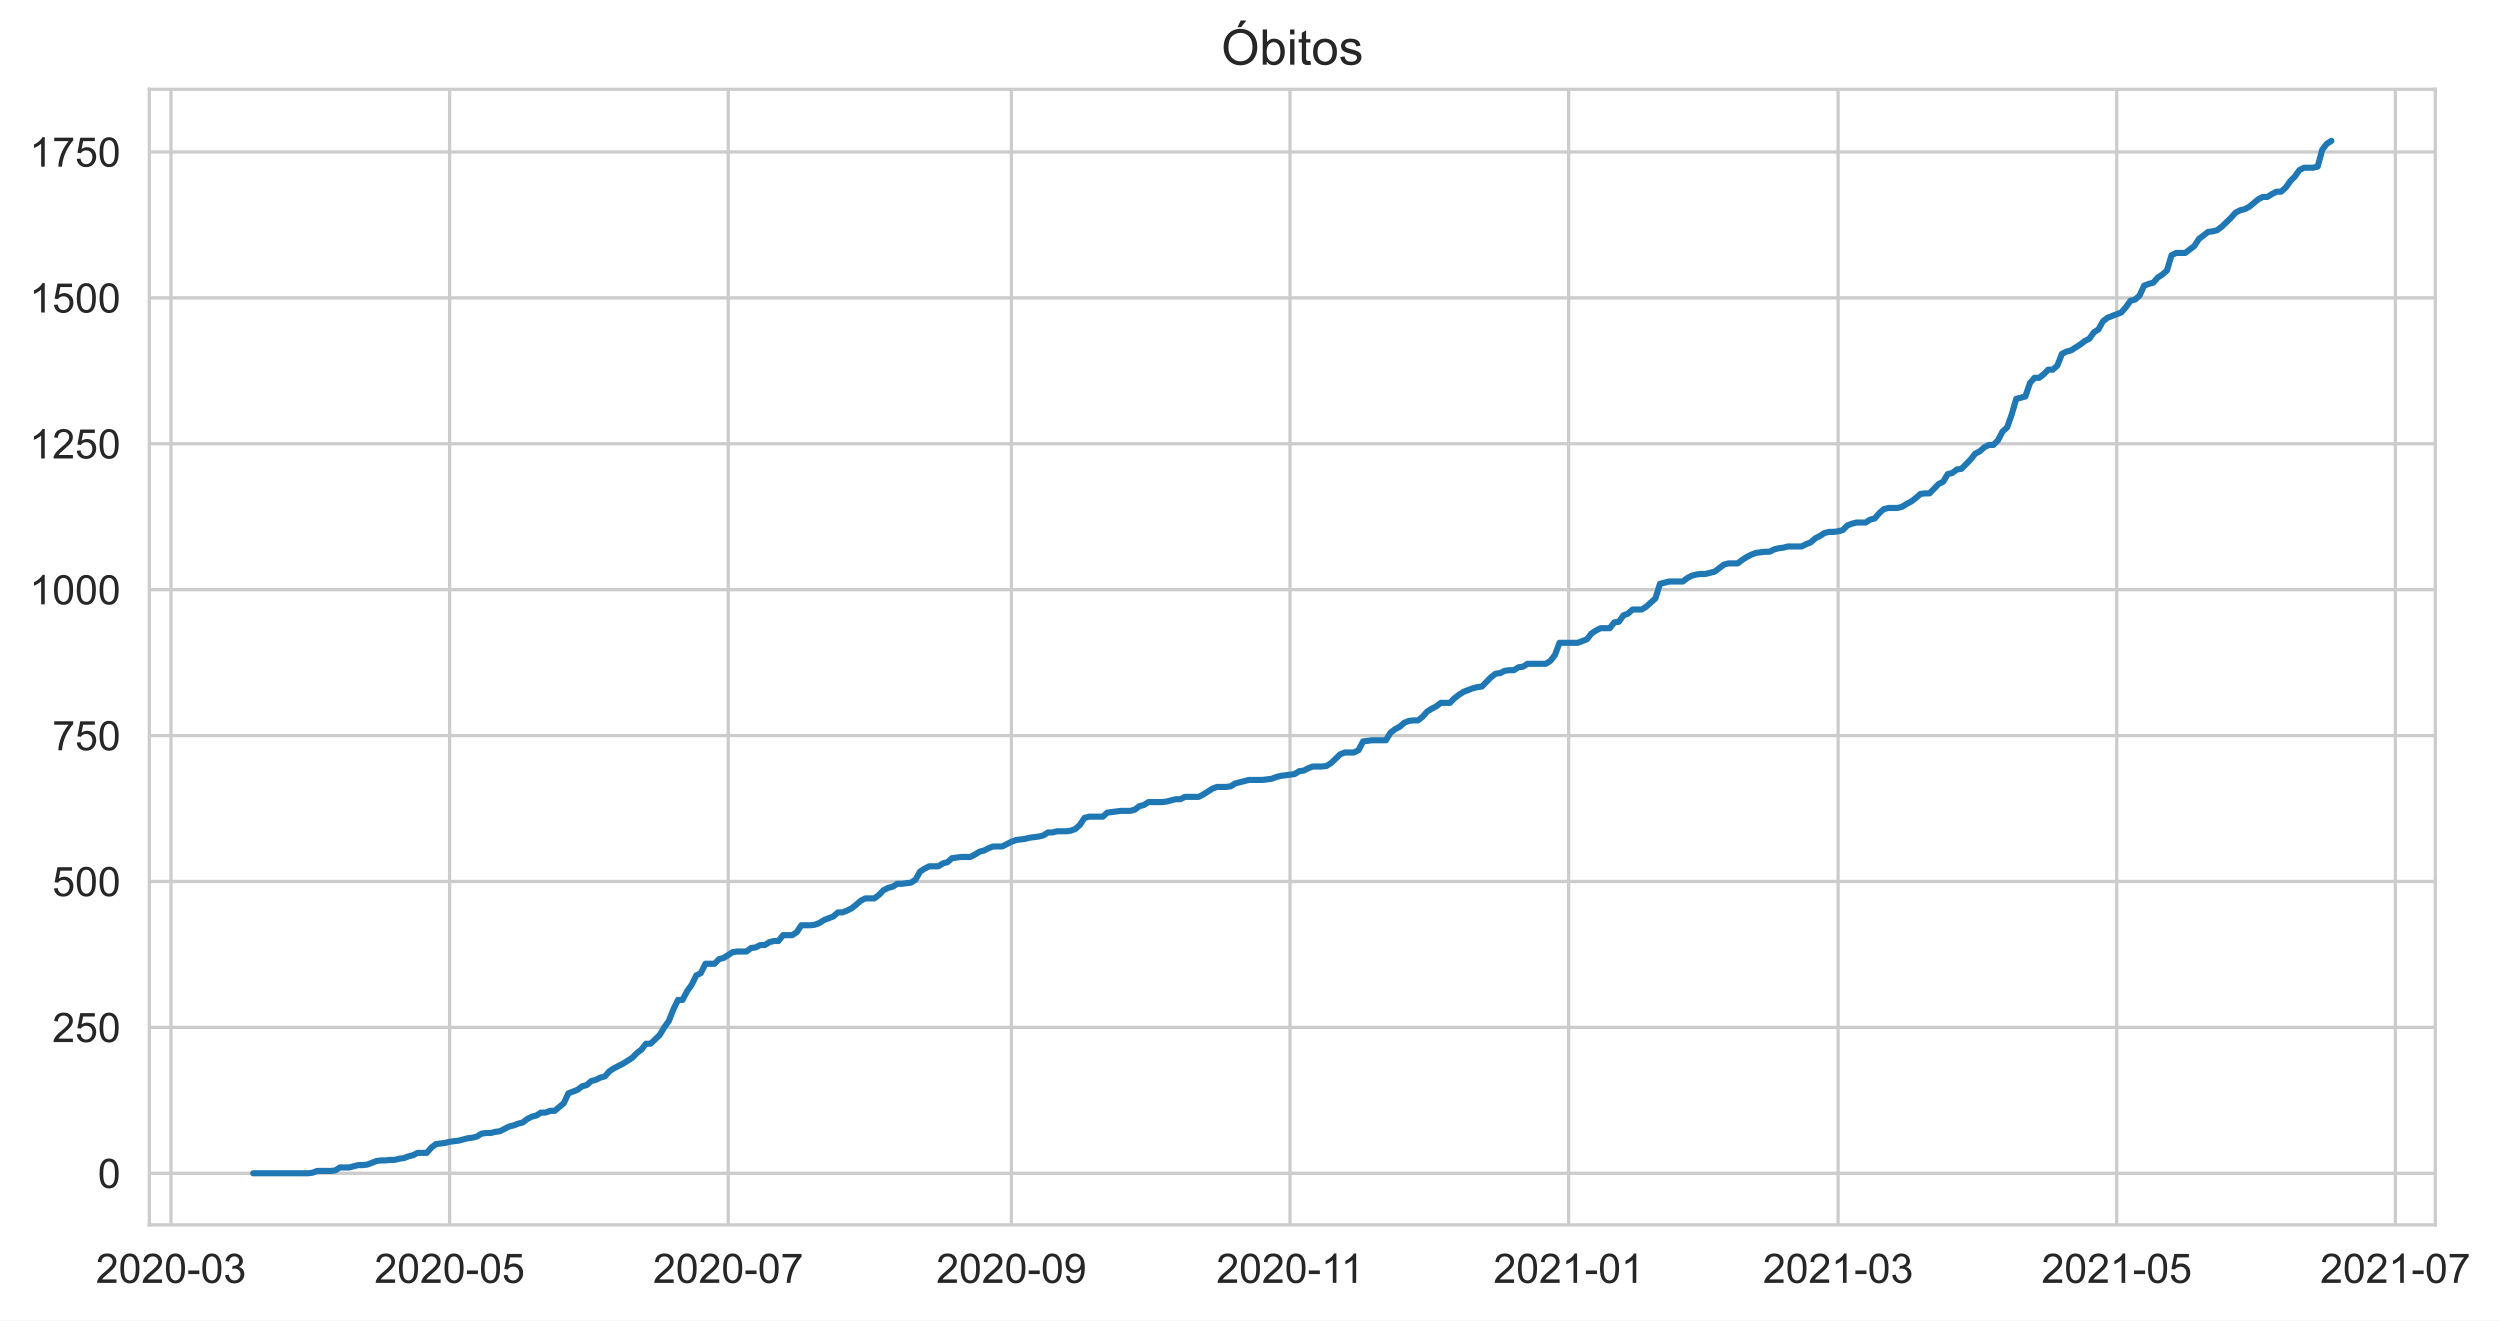
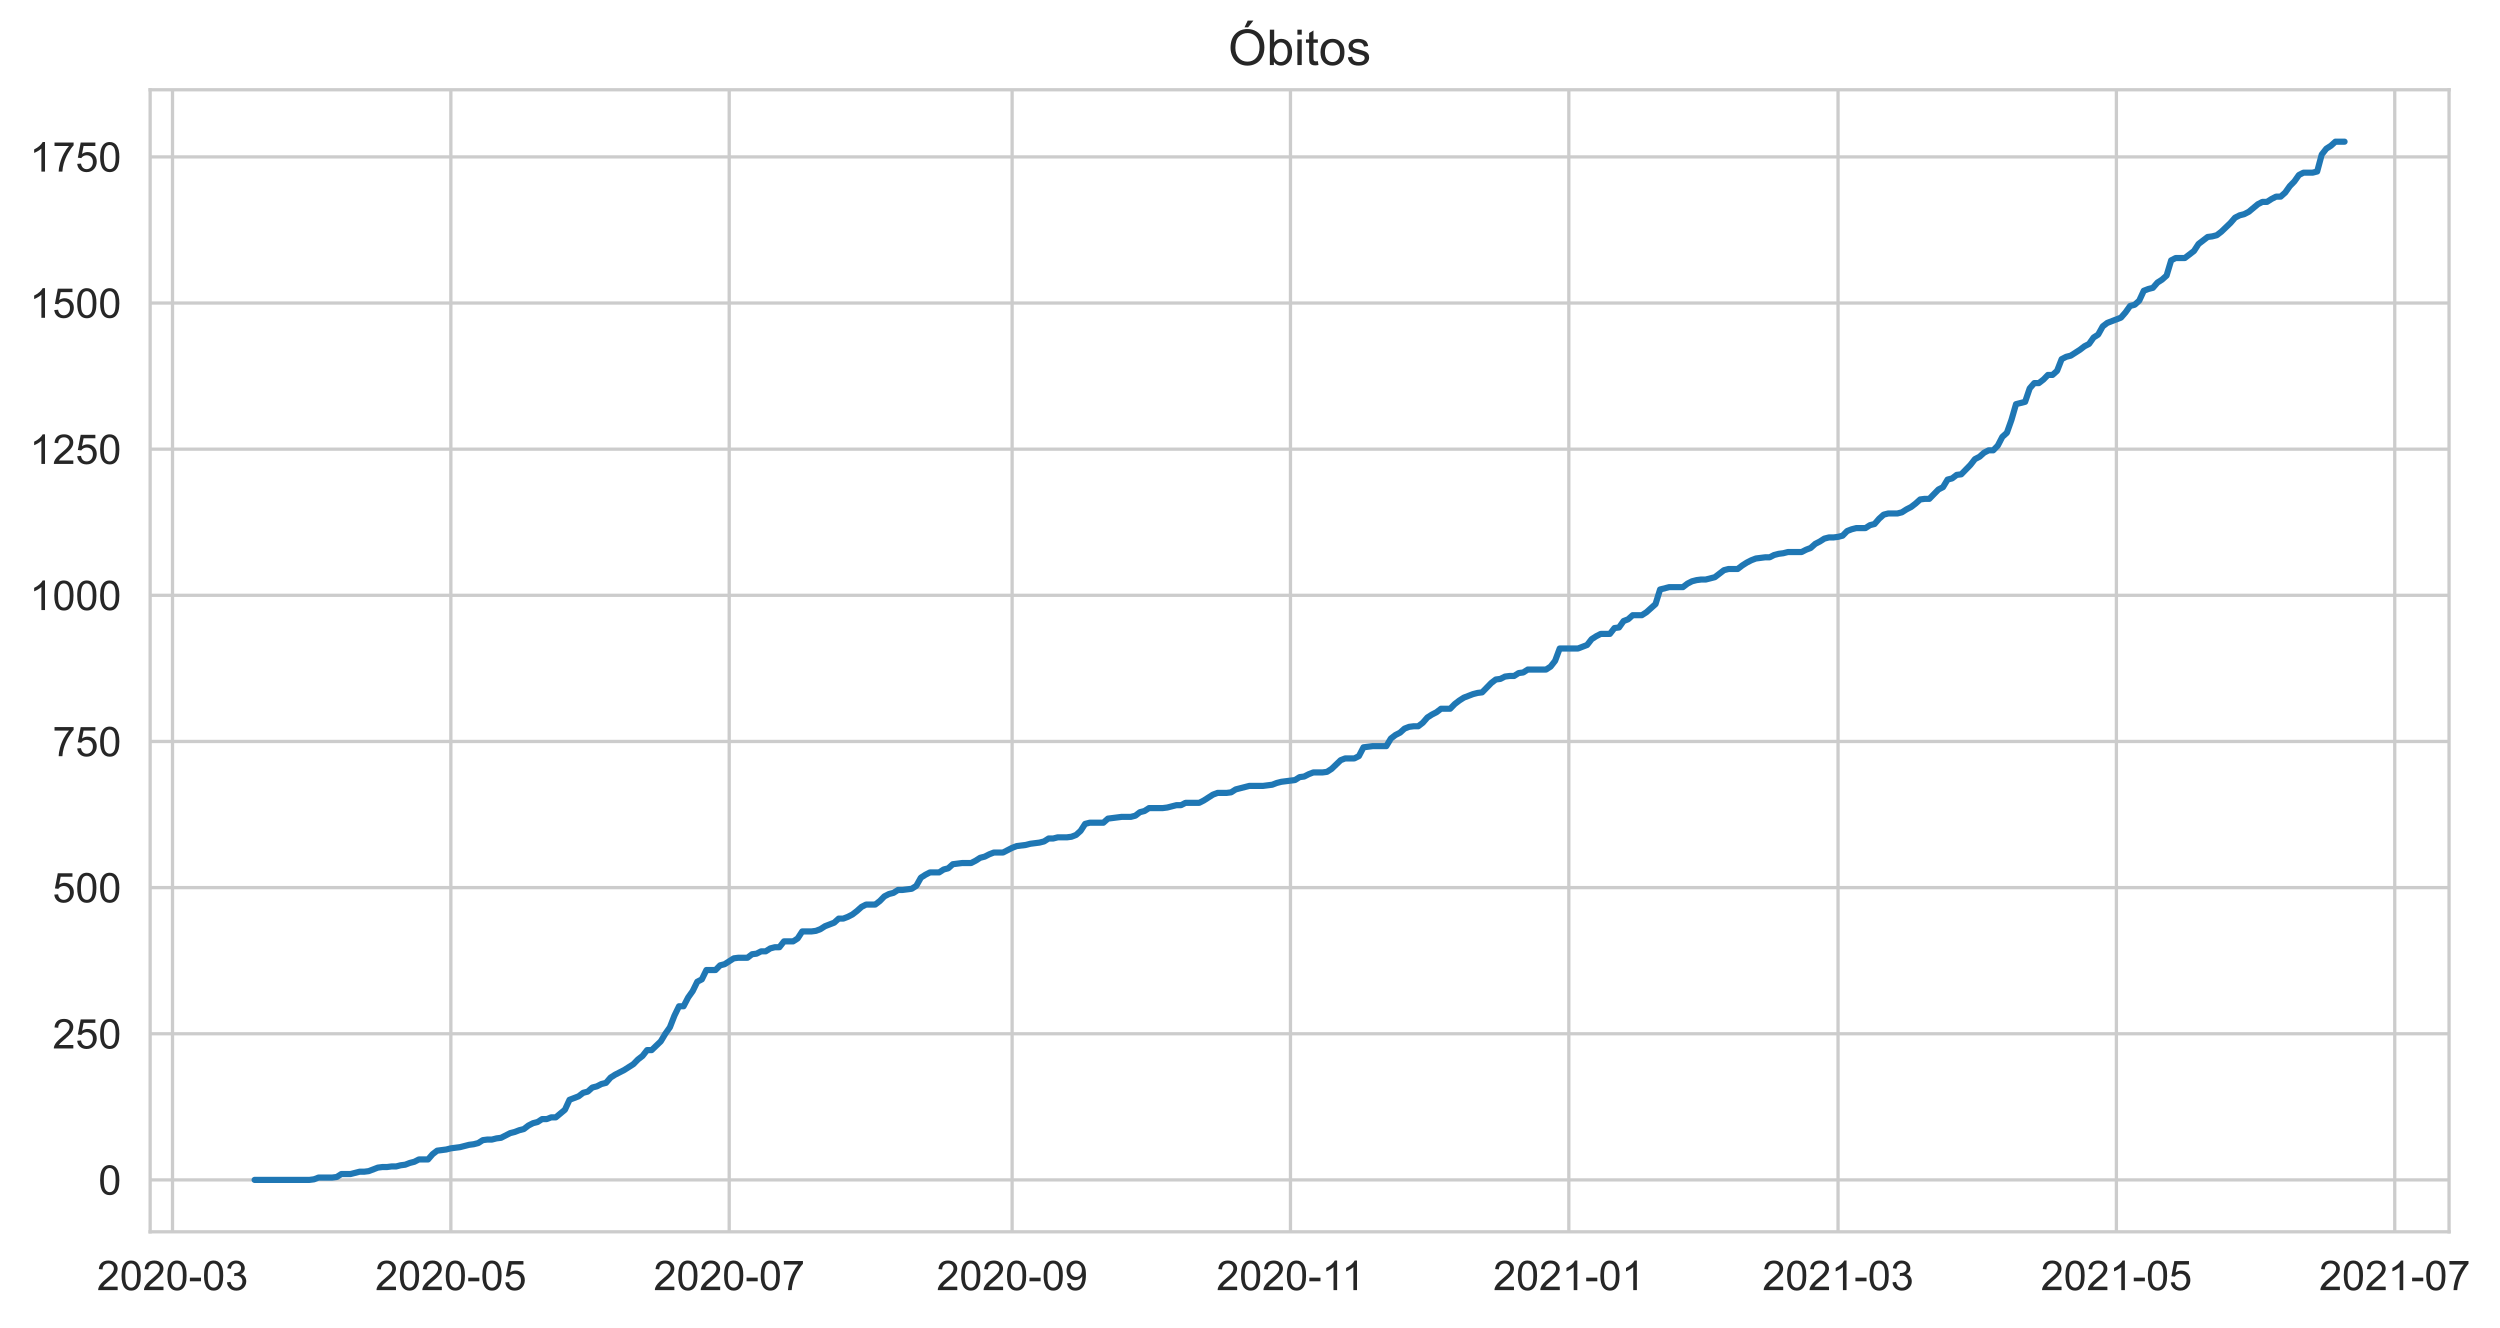
- <svg xmlns="http://www.w3.org/2000/svg" xmlns:xlink="http://www.w3.org/1999/xlink" height="322.335pt" version="1.1" viewBox="0 0 610.236 322.335" width="610.236pt">
+ <svg xmlns="http://www.w3.org/2000/svg" xmlns:xlink="http://www.w3.org/1999/xlink" height="322.335pt" version="1.1" viewBox="0 0 606.811 322.335" width="606.811pt">
  <defs>
    <style type="text/css">*{stroke-linecap:butt;stroke-linejoin:round;}</style>
  </defs>
  <g id="figure_1">
    <g id="patch_1">
-       <path d="M 0 322.335  L 610.236 322.335  L 610.236 0  L 0 0  z " style="fill:#ffffff;" />
+       <path d="M 0 322.335  L 606.811 322.335  L 606.811 0  L 0 0  z " style="fill:#ffffff;" />
    </g>
    <g id="axes_1">
      <g id="patch_2">
        <path d="M 36.444 298.989  L 594.444 298.989  L 594.444 21.789  L 36.444 21.789  z " style="fill:#ffffff;" />
      </g>
      <g id="matplotlib.axis_1">
        <g id="xtick_1">
          <g id="line2d_1">
-             <path clip-path="url(#p2c71e12b8a)" d="M 41.739 298.989  L 41.739 21.789  " style="fill:none;stroke:#cccccc;stroke-linecap:round;stroke-width:0.8;" />
+             <path clip-path="url(#pe44a636128)" d="M 41.871 298.989  L 41.871 21.789  " style="fill:none;stroke:#cccccc;stroke-linecap:round;stroke-width:0.8;" />
          </g>
          <g id="text_1">
-             <g style="fill:#262626;" transform="translate(23.3918 313.1472)scale(0.1 -0.1)">
+             <g style="fill:#262626;" transform="translate(23.52325 313.1472)scale(0.1 -0.1)">
              <defs>
                <path d="M 3222 541  L 3222 0  L 194 0  Q 188 203 259 391  Q 375 700 629 1000  Q 884 1300 1366 1694  Q 2113 2306 2375 2664  Q 2638 3022 2638 3341  Q 2638 3675 2398 3904  Q 2159 4134 1775 4134  Q 1369 4134 1125 3890  Q 881 3647 878 3216  L 300 3275  Q 359 3922 746 4261  Q 1134 4600 1788 4600  Q 2447 4600 2831 4234  Q 3216 3869 3216 3328  Q 3216 3053 3103 2787  Q 2991 2522 2730 2228  Q 2469 1934 1863 1422  Q 1356 997 1212 845  Q 1069 694 975 541  L 3222 541  z " id="ArialMT-32" transform="scale(0.015625)" />
                <path d="M 266 2259  Q 266 3072 433 3567  Q 600 4063 929 4331  Q 1259 4600 1759 4600  Q 2128 4600 2406 4451  Q 2684 4303 2865 4023  Q 3047 3744 3150 3342  Q 3253 2941 3253 2259  Q 3253 1453 3087 958  Q 2922 463 2592 192  Q 2263 -78 1759 -78  Q 1097 -78 719 397  Q 266 969 266 2259  z M 844 2259  Q 844 1131 1108 757  Q 1372 384 1759 384  Q 2147 384 2411 759  Q 2675 1134 2675 2259  Q 2675 3391 2411 3762  Q 2147 4134 1753 4134  Q 1366 4134 1134 3806  Q 844 3388 844 2259  z " id="ArialMT-30" transform="scale(0.015625)" />
                <path d="M 203 1375  L 203 1941  L 1931 1941  L 1931 1375  L 203 1375  z " id="ArialMT-2d" transform="scale(0.015625)" />
                <path d="M 269 1209  L 831 1284  Q 928 806 1161 595  Q 1394 384 1728 384  Q 2125 384 2398 659  Q 2672 934 2672 1341  Q 2672 1728 2419 1979  Q 2166 2231 1775 2231  Q 1616 2231 1378 2169  L 1441 2663  Q 1497 2656 1531 2656  Q 1891 2656 2178 2843  Q 2466 3031 2466 3422  Q 2466 3731 2256 3934  Q 2047 4138 1716 4138  Q 1388 4138 1169 3931  Q 950 3725 888 3313  L 325 3413  Q 428 3978 793 4289  Q 1159 4600 1703 4600  Q 2078 4600 2393 4439  Q 2709 4278 2876 4000  Q 3044 3722 3044 3409  Q 3044 3113 2884 2869  Q 2725 2625 2413 2481  Q 2819 2388 3044 2092  Q 3269 1797 3269 1353  Q 3269 753 2831 336  Q 2394 -81 1725 -81  Q 1122 -81 723 278  Q 325 638 269 1209  z " id="ArialMT-33" transform="scale(0.015625)" />
              </defs>
              <use xlink:href="#ArialMT-32" />
              <use x="55.615" xlink:href="#ArialMT-30" />
              <use x="111.23" xlink:href="#ArialMT-32" />
              <use x="166.846" xlink:href="#ArialMT-30" />
              <use x="222.461" xlink:href="#ArialMT-2d" />
              <use x="255.762" xlink:href="#ArialMT-30" />
              <use x="311.377" xlink:href="#ArialMT-33" />
            </g>
          </g>
        </g>
        <g id="xtick_2">
          <g id="line2d_2">
-             <path clip-path="url(#p2c71e12b8a)" d="M 109.747 298.989  L 109.747 21.789  " style="fill:none;stroke:#cccccc;stroke-linecap:round;stroke-width:0.8;" />
+             <path clip-path="url(#pe44a636128)" d="M 109.433 298.989  L 109.433 21.789  " style="fill:none;stroke:#cccccc;stroke-linecap:round;stroke-width:0.8;" />
          </g>
          <g id="text_2">
-             <g style="fill:#262626;" transform="translate(91.39979 313.1472)scale(0.1 -0.1)">
+             <g style="fill:#262626;" transform="translate(91.08577 313.1472)scale(0.1 -0.1)">
              <defs>
                <path d="M 266 1200  L 856 1250  Q 922 819 1161 601  Q 1400 384 1738 384  Q 2144 384 2425 690  Q 2706 997 2706 1503  Q 2706 1984 2436 2262  Q 2166 2541 1728 2541  Q 1456 2541 1237 2417  Q 1019 2294 894 2097  L 366 2166  L 809 4519  L 3088 4519  L 3088 3981  L 1259 3981  L 1013 2750  Q 1425 3038 1878 3038  Q 2478 3038 2890 2622  Q 3303 2206 3303 1553  Q 3303 931 2941 478  Q 2500 -78 1738 -78  Q 1113 -78 717 272  Q 322 622 266 1200  z " id="ArialMT-35" transform="scale(0.015625)" />
              </defs>
              <use xlink:href="#ArialMT-32" />
              <use x="55.615" xlink:href="#ArialMT-30" />
              <use x="111.23" xlink:href="#ArialMT-32" />
              <use x="166.846" xlink:href="#ArialMT-30" />
              <use x="222.461" xlink:href="#ArialMT-2d" />
              <use x="255.762" xlink:href="#ArialMT-30" />
              <use x="311.377" xlink:href="#ArialMT-35" />
            </g>
          </g>
        </g>
        <g id="xtick_3">
          <g id="line2d_3">
-             <path clip-path="url(#p2c71e12b8a)" d="M 177.755 298.989  L 177.755 21.789  " style="fill:none;stroke:#cccccc;stroke-linecap:round;stroke-width:0.8;" />
+             <path clip-path="url(#pe44a636128)" d="M 176.996 298.989  L 176.996 21.789  " style="fill:none;stroke:#cccccc;stroke-linecap:round;stroke-width:0.8;" />
          </g>
          <g id="text_3">
-             <g style="fill:#262626;" transform="translate(159.4078 313.1472)scale(0.1 -0.1)">
+             <g style="fill:#262626;" transform="translate(158.6483 313.1472)scale(0.1 -0.1)">
              <defs>
                <path d="M 303 3981  L 303 4522  L 3269 4522  L 3269 4084  Q 2831 3619 2401 2847  Q 1972 2075 1738 1259  Q 1569 684 1522 0  L 944 0  Q 953 541 1156 1306  Q 1359 2072 1739 2783  Q 2119 3494 2547 3981  L 303 3981  z " id="ArialMT-37" transform="scale(0.015625)" />
              </defs>
              <use xlink:href="#ArialMT-32" />
              <use x="55.615" xlink:href="#ArialMT-30" />
              <use x="111.23" xlink:href="#ArialMT-32" />
              <use x="166.846" xlink:href="#ArialMT-30" />
              <use x="222.461" xlink:href="#ArialMT-2d" />
              <use x="255.762" xlink:href="#ArialMT-30" />
              <use x="311.377" xlink:href="#ArialMT-37" />
            </g>
          </g>
        </g>
        <g id="xtick_4">
          <g id="line2d_4">
-             <path clip-path="url(#p2c71e12b8a)" d="M 246.878 298.989  L 246.878 21.789  " style="fill:none;stroke:#cccccc;stroke-linecap:round;stroke-width:0.8;" />
+             <path clip-path="url(#pe44a636128)" d="M 245.666 298.989  L 245.666 21.789  " style="fill:none;stroke:#cccccc;stroke-linecap:round;stroke-width:0.8;" />
          </g>
          <g id="text_4">
-             <g style="fill:#262626;" transform="translate(228.5307 313.1472)scale(0.1 -0.1)">
+             <g style="fill:#262626;" transform="translate(227.3184 313.1472)scale(0.1 -0.1)">
              <defs>
                <path d="M 350 1059  L 891 1109  Q 959 728 1153 556  Q 1347 384 1650 384  Q 1909 384 2104 503  Q 2300 622 2425 820  Q 2550 1019 2634 1356  Q 2719 1694 2719 2044  Q 2719 2081 2716 2156  Q 2547 1888 2255 1720  Q 1963 1553 1622 1553  Q 1053 1553 659 1965  Q 266 2378 266 3053  Q 266 3750 677 4175  Q 1088 4600 1706 4600  Q 2153 4600 2523 4359  Q 2894 4119 3086 3673  Q 3278 3228 3278 2384  Q 3278 1506 3087 986  Q 2897 466 2520 194  Q 2144 -78 1638 -78  Q 1100 -78 759 220  Q 419 519 350 1059  z M 2653 3081  Q 2653 3566 2395 3850  Q 2138 4134 1775 4134  Q 1400 4134 1122 3828  Q 844 3522 844 3034  Q 844 2597 1108 2323  Q 1372 2050 1759 2050  Q 2150 2050 2401 2323  Q 2653 2597 2653 3081  z " id="ArialMT-39" transform="scale(0.015625)" />
              </defs>
              <use xlink:href="#ArialMT-32" />
              <use x="55.615" xlink:href="#ArialMT-30" />
              <use x="111.23" xlink:href="#ArialMT-32" />
              <use x="166.846" xlink:href="#ArialMT-30" />
              <use x="222.461" xlink:href="#ArialMT-2d" />
              <use x="255.762" xlink:href="#ArialMT-30" />
              <use x="311.377" xlink:href="#ArialMT-39" />
            </g>
          </g>
        </g>
        <g id="xtick_5">
          <g id="line2d_5">
-             <path clip-path="url(#p2c71e12b8a)" d="M 314.886 298.989  L 314.886 21.789  " style="fill:none;stroke:#cccccc;stroke-linecap:round;stroke-width:0.8;" />
+             <path clip-path="url(#pe44a636128)" d="M 313.229 298.989  L 313.229 21.789  " style="fill:none;stroke:#cccccc;stroke-linecap:round;stroke-width:0.8;" />
          </g>
          <g id="text_5">
-             <g style="fill:#262626;" transform="translate(296.9074 313.1472)scale(0.1 -0.1)">
+             <g style="fill:#262626;" transform="translate(295.2497 313.1472)scale(0.1 -0.1)">
              <defs>
                <path d="M 2384 0  L 1822 0  L 1822 3584  Q 1619 3391 1289 3197  Q 959 3003 697 2906  L 697 3450  Q 1169 3672 1522 3987  Q 1875 4303 2022 4600  L 2384 4600  L 2384 0  z " id="ArialMT-31" transform="scale(0.015625)" />
              </defs>
              <use xlink:href="#ArialMT-32" />
              <use x="55.615" xlink:href="#ArialMT-30" />
              <use x="111.23" xlink:href="#ArialMT-32" />
              <use x="166.846" xlink:href="#ArialMT-30" />
              <use x="222.461" xlink:href="#ArialMT-2d" />
              <use x="255.762" xlink:href="#ArialMT-31" />
              <use x="304.002" xlink:href="#ArialMT-31" />
            </g>
          </g>
        </g>
        <g id="xtick_6">
          <g id="line2d_6">
-             <path clip-path="url(#p2c71e12b8a)" d="M 382.894 298.989  L 382.894 21.789  " style="fill:none;stroke:#cccccc;stroke-linecap:round;stroke-width:0.8;" />
+             <path clip-path="url(#pe44a636128)" d="M 380.791 298.989  L 380.791 21.789  " style="fill:none;stroke:#cccccc;stroke-linecap:round;stroke-width:0.8;" />
          </g>
          <g id="text_6">
-             <g style="fill:#262626;" transform="translate(364.5466 313.1472)scale(0.1 -0.1)">
+             <g style="fill:#262626;" transform="translate(362.4435 313.1472)scale(0.1 -0.1)">
              <use xlink:href="#ArialMT-32" />
              <use x="55.615" xlink:href="#ArialMT-30" />
              <use x="111.23" xlink:href="#ArialMT-32" />
              <use x="166.846" xlink:href="#ArialMT-31" />
              <use x="222.461" xlink:href="#ArialMT-2d" />
              <use x="255.762" xlink:href="#ArialMT-30" />
              <use x="311.377" xlink:href="#ArialMT-31" />
            </g>
          </g>
        </g>
        <g id="xtick_7">
          <g id="line2d_7">
-             <path clip-path="url(#p2c71e12b8a)" d="M 448.673 298.989  L 448.673 21.789  " style="fill:none;stroke:#cccccc;stroke-linecap:round;stroke-width:0.8;" />
+             <path clip-path="url(#pe44a636128)" d="M 446.138 298.989  L 446.138 21.789  " style="fill:none;stroke:#cccccc;stroke-linecap:round;stroke-width:0.8;" />
          </g>
          <g id="text_7">
-             <g style="fill:#262626;" transform="translate(430.3249 313.1472)scale(0.1 -0.1)">
+             <g style="fill:#262626;" transform="translate(427.7908 313.1472)scale(0.1 -0.1)">
              <use xlink:href="#ArialMT-32" />
              <use x="55.615" xlink:href="#ArialMT-30" />
              <use x="111.23" xlink:href="#ArialMT-32" />
              <use x="166.846" xlink:href="#ArialMT-31" />
              <use x="222.461" xlink:href="#ArialMT-2d" />
              <use x="255.762" xlink:href="#ArialMT-30" />
              <use x="311.377" xlink:href="#ArialMT-33" />
            </g>
          </g>
        </g>
        <g id="xtick_8">
          <g id="line2d_8">
-             <path clip-path="url(#p2c71e12b8a)" d="M 516.681 298.989  L 516.681 21.789  " style="fill:none;stroke:#cccccc;stroke-linecap:round;stroke-width:0.8;" />
+             <path clip-path="url(#pe44a636128)" d="M 513.701 298.989  L 513.701 21.789  " style="fill:none;stroke:#cccccc;stroke-linecap:round;stroke-width:0.8;" />
          </g>
          <g id="text_8">
-             <g style="fill:#262626;" transform="translate(498.3329 313.1472)scale(0.1 -0.1)">
+             <g style="fill:#262626;" transform="translate(495.3533 313.1472)scale(0.1 -0.1)">
              <use xlink:href="#ArialMT-32" />
              <use x="55.615" xlink:href="#ArialMT-30" />
              <use x="111.23" xlink:href="#ArialMT-32" />
              <use x="166.846" xlink:href="#ArialMT-31" />
              <use x="222.461" xlink:href="#ArialMT-2d" />
              <use x="255.762" xlink:href="#ArialMT-30" />
              <use x="311.377" xlink:href="#ArialMT-35" />
            </g>
          </g>
        </g>
        <g id="xtick_9">
          <g id="line2d_9">
-             <path clip-path="url(#p2c71e12b8a)" d="M 584.689 298.989  L 584.689 21.789  " style="fill:none;stroke:#cccccc;stroke-linecap:round;stroke-width:0.8;" />
+             <path clip-path="url(#pe44a636128)" d="M 581.264 298.989  L 581.264 21.789  " style="fill:none;stroke:#cccccc;stroke-linecap:round;stroke-width:0.8;" />
          </g>
          <g id="text_9">
-             <g style="fill:#262626;" transform="translate(566.3408 313.1472)scale(0.1 -0.1)">
+             <g style="fill:#262626;" transform="translate(562.9159 313.1472)scale(0.1 -0.1)">
              <use xlink:href="#ArialMT-32" />
              <use x="55.615" xlink:href="#ArialMT-30" />
              <use x="111.23" xlink:href="#ArialMT-32" />
              <use x="166.846" xlink:href="#ArialMT-31" />
              <use x="222.461" xlink:href="#ArialMT-2d" />
              <use x="255.762" xlink:href="#ArialMT-30" />
              <use x="311.377" xlink:href="#ArialMT-37" />
            </g>
          </g>
        </g>
      </g>
      <g id="matplotlib.axis_2">
        <g id="ytick_1">
          <g id="line2d_10">
-             <path clip-path="url(#p2c71e12b8a)" d="M 36.444 286.389  L 594.444 286.389  " style="fill:none;stroke:#cccccc;stroke-linecap:round;stroke-width:0.8;" />
+             <path clip-path="url(#pe44a636128)" d="M 36.444 286.389  L 594.444 286.389  " style="fill:none;stroke:#cccccc;stroke-linecap:round;stroke-width:0.8;" />
          </g>
          <g id="text_10">
            <g style="fill:#262626;" transform="translate(23.88281 289.9683)scale(0.1 -0.1)">
              <use xlink:href="#ArialMT-30" />
            </g>
          </g>
        </g>
        <g id="ytick_2">
          <g id="line2d_11">
-             <path clip-path="url(#p2c71e12b8a)" d="M 36.444 250.776  L 594.444 250.776  " style="fill:none;stroke:#cccccc;stroke-linecap:round;stroke-width:0.8;" />
+             <path clip-path="url(#pe44a636128)" d="M 36.444 250.916  L 594.444 250.916  " style="fill:none;stroke:#cccccc;stroke-linecap:round;stroke-width:0.8;" />
          </g>
          <g id="text_11">
-             <g style="fill:#262626;" transform="translate(12.76094 254.3549)scale(0.1 -0.1)">
+             <g style="fill:#262626;" transform="translate(12.76094 254.4953)scale(0.1 -0.1)">
              <use xlink:href="#ArialMT-32" />
              <use x="55.615" xlink:href="#ArialMT-35" />
              <use x="111.23" xlink:href="#ArialMT-30" />
            </g>
          </g>
        </g>
        <g id="ytick_3">
          <g id="line2d_12">
-             <path clip-path="url(#p2c71e12b8a)" d="M 36.444 215.163  L 594.444 215.163  " style="fill:none;stroke:#cccccc;stroke-linecap:round;stroke-width:0.8;" />
+             <path clip-path="url(#pe44a636128)" d="M 36.444 215.443  L 594.444 215.443  " style="fill:none;stroke:#cccccc;stroke-linecap:round;stroke-width:0.8;" />
          </g>
          <g id="text_12">
-             <g style="fill:#262626;" transform="translate(12.76094 218.7416)scale(0.1 -0.1)">
+             <g style="fill:#262626;" transform="translate(12.76094 219.0223)scale(0.1 -0.1)">
              <use xlink:href="#ArialMT-35" />
              <use x="55.615" xlink:href="#ArialMT-30" />
              <use x="111.23" xlink:href="#ArialMT-30" />
            </g>
          </g>
        </g>
        <g id="ytick_4">
          <g id="line2d_13">
-             <path clip-path="url(#p2c71e12b8a)" d="M 36.444 179.549  L 594.444 179.549  " style="fill:none;stroke:#cccccc;stroke-linecap:round;stroke-width:0.8;" />
+             <path clip-path="url(#pe44a636128)" d="M 36.444 179.97  L 594.444 179.97  " style="fill:none;stroke:#cccccc;stroke-linecap:round;stroke-width:0.8;" />
          </g>
          <g id="text_13">
-             <g style="fill:#262626;" transform="translate(12.76094 183.1283)scale(0.1 -0.1)">
+             <g style="fill:#262626;" transform="translate(12.76094 183.5494)scale(0.1 -0.1)">
              <use xlink:href="#ArialMT-37" />
              <use x="55.615" xlink:href="#ArialMT-35" />
              <use x="111.23" xlink:href="#ArialMT-30" />
            </g>
          </g>
        </g>
        <g id="ytick_5">
          <g id="line2d_14">
-             <path clip-path="url(#p2c71e12b8a)" d="M 36.444 143.936  L 594.444 143.936  " style="fill:none;stroke:#cccccc;stroke-linecap:round;stroke-width:0.8;" />
+             <path clip-path="url(#pe44a636128)" d="M 36.444 144.497  L 594.444 144.497  " style="fill:none;stroke:#cccccc;stroke-linecap:round;stroke-width:0.8;" />
          </g>
          <g id="text_14">
-             <g style="fill:#262626;" transform="translate(7.2 147.5149)scale(0.1 -0.1)">
+             <g style="fill:#262626;" transform="translate(7.2 148.0764)scale(0.1 -0.1)">
              <use xlink:href="#ArialMT-31" />
              <use x="55.615" xlink:href="#ArialMT-30" />
              <use x="111.23" xlink:href="#ArialMT-30" />
              <use x="166.846" xlink:href="#ArialMT-30" />
            </g>
          </g>
        </g>
        <g id="ytick_6">
          <g id="line2d_15">
-             <path clip-path="url(#p2c71e12b8a)" d="M 36.444 108.323  L 594.444 108.323  " style="fill:none;stroke:#cccccc;stroke-linecap:round;stroke-width:0.8;" />
+             <path clip-path="url(#pe44a636128)" d="M 36.444 109.025  L 594.444 109.025  " style="fill:none;stroke:#cccccc;stroke-linecap:round;stroke-width:0.8;" />
          </g>
          <g id="text_15">
-             <g style="fill:#262626;" transform="translate(7.2 111.9016)scale(0.1 -0.1)">
+             <g style="fill:#262626;" transform="translate(7.2 112.6034)scale(0.1 -0.1)">
              <use xlink:href="#ArialMT-31" />
              <use x="55.615" xlink:href="#ArialMT-32" />
              <use x="111.23" xlink:href="#ArialMT-35" />
              <use x="166.846" xlink:href="#ArialMT-30" />
            </g>
          </g>
        </g>
        <g id="ytick_7">
          <g id="line2d_16">
-             <path clip-path="url(#p2c71e12b8a)" d="M 36.444 72.709  L 594.444 72.709  " style="fill:none;stroke:#cccccc;stroke-linecap:round;stroke-width:0.8;" />
+             <path clip-path="url(#pe44a636128)" d="M 36.444 73.552  L 594.444 73.552  " style="fill:none;stroke:#cccccc;stroke-linecap:round;stroke-width:0.8;" />
          </g>
          <g id="text_16">
-             <g style="fill:#262626;" transform="translate(7.2 76.28824)scale(0.1 -0.1)">
+             <g style="fill:#262626;" transform="translate(7.2 77.13044)scale(0.1 -0.1)">
              <use xlink:href="#ArialMT-31" />
              <use x="55.615" xlink:href="#ArialMT-35" />
              <use x="111.23" xlink:href="#ArialMT-30" />
              <use x="166.846" xlink:href="#ArialMT-30" />
            </g>
          </g>
        </g>
        <g id="ytick_8">
          <g id="line2d_17">
-             <path clip-path="url(#p2c71e12b8a)" d="M 36.444 37.096  L 594.444 37.096  " style="fill:none;stroke:#cccccc;stroke-linecap:round;stroke-width:0.8;" />
+             <path clip-path="url(#pe44a636128)" d="M 36.444 38.079  L 594.444 38.079  " style="fill:none;stroke:#cccccc;stroke-linecap:round;stroke-width:0.8;" />
          </g>
          <g id="text_17">
-             <g style="fill:#262626;" transform="translate(7.2 40.67489)scale(0.1 -0.1)">
+             <g style="fill:#262626;" transform="translate(7.2 41.65747)scale(0.1 -0.1)">
              <use xlink:href="#ArialMT-31" />
              <use x="55.615" xlink:href="#ArialMT-37" />
              <use x="111.23" xlink:href="#ArialMT-35" />
              <use x="166.846" xlink:href="#ArialMT-30" />
            </g>
          </g>
        </g>
      </g>
      <g id="line2d_18">
-         <path clip-path="url(#p2c71e12b8a)" d="M 61.807 286.389  L 75.186 286.389  L 76.301 286.247  L 77.416 285.82  L 80.76 285.82  L 81.875 285.677  L 82.99 284.965  L 85.22 284.965  L 87.45 284.395  L 88.565 284.395  L 89.68 284.253  L 91.909 283.398  L 93.024 283.255  L 94.139 283.255  L 95.254 283.113  L 96.369 283.113  L 97.484 282.828  L 98.599 282.686  L 99.713 282.258  L 100.828 281.973  L 101.943 281.404  L 104.173 281.404  L 105.288 280.121  L 106.403 279.267  L 108.633 278.982  L 109.747 278.697  L 111.977 278.412  L 114.207 277.842  L 115.322 277.7  L 116.437 277.415  L 117.552 276.703  L 118.667 276.56  L 119.781 276.56  L 120.896 276.275  L 122.011 276.133  L 124.241 274.993  L 125.356 274.708  L 126.471 274.281  L 127.586 273.996  L 128.7 273.141  L 129.815 272.571  L 130.93 272.286  L 132.045 271.574  L 133.16 271.574  L 134.275 271.147  L 135.39 271.147  L 137.62 269.295  L 138.734 266.873  L 140.964 266.019  L 142.079 265.164  L 143.194 264.879  L 144.309 263.882  L 145.424 263.597  L 146.539 263.027  L 147.654 262.742  L 148.768 261.46  L 149.883 260.748  L 152.113 259.608  L 154.343 258.184  L 155.458 257.044  L 156.573 256.189  L 157.688 254.765  L 158.802 254.765  L 161.032 252.628  L 162.147 250.776  L 163.262 249.209  L 164.377 246.36  L 165.492 244.081  L 166.607 244.081  L 167.721 241.944  L 168.836 240.377  L 169.951 238.098  L 171.066 237.528  L 172.181 235.249  L 174.411 235.249  L 175.526 234.109  L 176.641 233.824  L 178.87 232.4  L 179.985 232.257  L 182.215 232.257  L 183.33 231.402  L 184.445 231.26  L 185.56 230.69  L 186.675 230.69  L 187.789 229.978  L 188.904 229.693  L 190.019 229.693  L 191.134 228.268  L 193.364 228.268  L 194.479 227.556  L 195.594 225.847  L 197.823 225.847  L 198.938 225.704  L 200.053 225.277  L 201.168 224.565  L 203.398 223.71  L 204.513 222.713  L 205.628 222.713  L 206.742 222.285  L 207.857 221.716  L 208.972 220.861  L 210.087 219.864  L 211.202 219.294  L 213.432 219.294  L 214.547 218.439  L 215.662 217.299  L 216.776 216.73  L 217.891 216.445  L 219.006 215.733  L 220.121 215.733  L 222.351 215.448  L 223.466 214.735  L 224.581 212.741  L 225.695 212.029  L 226.81 211.459  L 229.04 211.459  L 230.155 210.747  L 231.27 210.462  L 232.385 209.465  L 234.615 209.18  L 236.844 209.18  L 237.959 208.61  L 239.074 207.898  L 240.189 207.613  L 241.304 207.043  L 242.419 206.615  L 244.649 206.615  L 246.878 205.476  L 247.993 205.049  L 250.223 204.764  L 251.338 204.479  L 253.568 204.194  L 254.683 203.909  L 255.797 203.197  L 256.912 203.197  L 258.027 202.912  L 260.257 202.912  L 261.372 202.769  L 262.487 202.342  L 263.602 201.345  L 264.716 199.635  L 265.831 199.35  L 269.176 199.35  L 270.291 198.353  L 273.636 197.926  L 275.865 197.926  L 276.98 197.641  L 278.095 196.786  L 279.21 196.501  L 280.325 195.789  L 283.67 195.789  L 284.784 195.647  L 287.014 195.077  L 288.129 195.077  L 289.244 194.507  L 292.589 194.507  L 293.703 193.937  L 295.933 192.513  L 297.048 192.085  L 299.278 192.085  L 300.393 191.943  L 301.508 191.231  L 304.852 190.376  L 308.197 190.376  L 310.427 190.091  L 311.542 189.664  L 312.657 189.379  L 316.001 188.951  L 317.116 188.239  L 318.231 188.097  L 319.346 187.527  L 320.461 187.099  L 322.691 187.099  L 323.805 186.957  L 324.92 186.245  L 327.15 184.108  L 328.265 183.68  L 330.495 183.68  L 331.61 183.111  L 332.724 180.974  L 334.954 180.689  L 338.299 180.689  L 339.414 178.837  L 340.529 177.982  L 341.644 177.413  L 342.758 176.415  L 343.873 175.988  L 344.988 175.846  L 346.103 175.846  L 347.218 174.991  L 348.333 173.709  L 349.448 172.996  L 350.563 172.427  L 351.678 171.572  L 353.907 171.572  L 355.022 170.432  L 356.137 169.578  L 357.252 168.865  L 359.482 168.011  L 360.597 167.726  L 361.711 167.583  L 363.941 165.304  L 365.056 164.449  L 366.171 164.307  L 367.286 163.737  L 368.401 163.595  L 369.516 163.595  L 370.631 162.882  L 371.745 162.74  L 372.86 162.028  L 377.32 162.028  L 378.435 161.315  L 379.55 159.891  L 380.665 156.899  L 385.124 156.899  L 387.354 156.045  L 388.469 154.62  L 389.584 153.908  L 390.698 153.338  L 392.928 153.338  L 394.043 151.913  L 395.158 151.771  L 396.273 150.204  L 397.388 149.777  L 398.503 148.779  L 400.732 148.779  L 401.847 148.067  L 404.077 146.073  L 405.192 142.511  L 407.422 141.942  L 410.766 141.942  L 411.881 141.087  L 412.996 140.517  L 414.111 140.232  L 415.226 140.09  L 416.341 140.09  L 418.571 139.52  L 420.8 137.811  L 421.915 137.526  L 424.145 137.526  L 425.26 136.671  L 426.375 135.959  L 427.49 135.389  L 428.605 134.961  L 430.834 134.677  L 431.949 134.677  L 433.064 134.107  L 434.179 133.822  L 435.294 133.679  L 436.409 133.394  L 439.753 133.394  L 440.868 132.825  L 441.983 132.397  L 443.098 131.4  L 444.213 130.83  L 445.328 130.118  L 446.443 129.833  L 447.558 129.833  L 448.673 129.691  L 449.787 129.406  L 450.902 128.266  L 452.017 127.839  L 453.132 127.554  L 455.362 127.554  L 456.477 126.842  L 457.592 126.557  L 458.706 125.275  L 459.821 124.277  L 460.936 123.993  L 463.166 123.993  L 464.281 123.708  L 465.396 122.995  L 466.511 122.426  L 467.626 121.571  L 468.74 120.574  L 469.855 120.431  L 470.97 120.431  L 473.2 118.152  L 474.315 117.582  L 475.43 115.73  L 476.545 115.445  L 477.66 114.591  L 478.774 114.448  L 481.004 112.169  L 482.119 110.744  L 483.234 110.175  L 484.349 109.177  L 485.464 108.608  L 486.579 108.608  L 487.693 107.468  L 488.808 105.331  L 489.923 104.334  L 491.038 101.2  L 492.153 97.354  L 494.383 96.784  L 495.498 93.508  L 496.613 92.225  L 497.727 92.225  L 498.842 91.371  L 499.957 90.231  L 501.072 90.231  L 502.187 89.234  L 503.302 86.385  L 504.417 85.815  L 505.532 85.53  L 507.761 84.106  L 508.876 83.251  L 509.991 82.681  L 511.106 81.114  L 512.221 80.402  L 513.336 78.407  L 514.451 77.553  L 517.795 76.271  L 518.91 74.989  L 520.025 73.422  L 521.14 73.137  L 522.255 72.14  L 523.37 69.718  L 524.485 69.29  L 525.6 69.006  L 526.714 67.723  L 527.829 67.011  L 528.944 66.014  L 530.059 62.31  L 531.174 61.74  L 533.404 61.74  L 535.634 60.031  L 536.748 58.322  L 538.978 56.612  L 540.093 56.47  L 541.208 56.185  L 542.323 55.33  L 544.553 53.193  L 545.668 51.911  L 546.782 51.341  L 547.897 51.056  L 549.012 50.487  L 551.242 48.635  L 552.357 48.065  L 553.472 48.065  L 554.587 47.353  L 555.701 46.783  L 556.816 46.783  L 557.931 45.786  L 559.046 44.219  L 560.161 43.079  L 561.276 41.512  L 562.391 40.942  L 564.621 40.942  L 565.735 40.657  L 566.85 36.526  L 567.965 35.102  L 569.08 34.389  L 569.08 34.389  " style="fill:none;stroke:#1f77b4;stroke-linecap:round;stroke-width:1.5;" />
+         <path clip-path="url(#pe44a636128)" d="M 61.807 286.389  L 75.098 286.389  L 76.206 286.247  L 77.314 285.822  L 80.636 285.822  L 81.744 285.68  L 82.851 284.97  L 85.067 284.97  L 87.282 284.403  L 88.389 284.403  L 89.497 284.261  L 91.712 283.41  L 92.82 283.268  L 93.927 283.268  L 95.035 283.126  L 96.142 283.126  L 97.25 282.842  L 98.358 282.7  L 99.465 282.275  L 100.573 281.991  L 101.68 281.423  L 103.896 281.423  L 105.003 280.146  L 106.111 279.295  L 108.326 279.011  L 109.433 278.727  L 111.649 278.443  L 113.864 277.876  L 114.971 277.734  L 116.079 277.45  L 117.187 276.741  L 118.294 276.599  L 119.402 276.599  L 120.509 276.315  L 121.617 276.173  L 123.832 275.038  L 124.94 274.754  L 126.047 274.329  L 127.155 274.045  L 128.262 273.193  L 129.37 272.626  L 130.477 272.342  L 131.585 271.633  L 132.693 271.633  L 133.8 271.207  L 134.908 271.207  L 137.123 269.362  L 138.231 266.95  L 140.446 266.099  L 141.553 265.247  L 142.661 264.964  L 143.768 263.97  L 144.876 263.687  L 145.984 263.119  L 147.091 262.835  L 148.199 261.558  L 149.306 260.849  L 151.522 259.714  L 153.737 258.295  L 154.844 257.16  L 155.952 256.308  L 157.059 254.889  L 158.167 254.889  L 160.382 252.761  L 161.49 250.916  L 162.597 249.356  L 163.705 246.518  L 164.813 244.247  L 165.92 244.247  L 167.028 242.119  L 168.135 240.558  L 169.243 238.288  L 170.35 237.72  L 171.458 235.45  L 173.673 235.45  L 174.781 234.315  L 175.888 234.031  L 178.104 232.612  L 179.211 232.47  L 181.426 232.47  L 182.534 231.619  L 183.641 231.477  L 184.749 230.91  L 185.857 230.91  L 186.964 230.2  L 188.072 229.916  L 189.179 229.916  L 190.287 228.497  L 192.502 228.497  L 193.61 227.788  L 194.717 226.085  L 196.932 226.085  L 198.04 225.943  L 199.148 225.518  L 200.255 224.808  L 202.47 223.957  L 203.578 222.964  L 204.686 222.964  L 205.793 222.538  L 206.901 221.97  L 208.008 221.119  L 209.116 220.126  L 210.223 219.558  L 212.439 219.558  L 213.546 218.707  L 214.654 217.572  L 215.761 217.004  L 216.869 216.72  L 217.977 216.011  L 219.084 216.011  L 221.299 215.727  L 222.407 215.018  L 223.514 213.031  L 224.622 212.322  L 225.73 211.754  L 227.945 211.754  L 229.052 211.045  L 230.16 210.761  L 231.267 209.768  L 233.483 209.484  L 235.698 209.484  L 236.805 208.916  L 237.913 208.207  L 239.021 207.923  L 240.128 207.356  L 241.236 206.93  L 243.451 206.93  L 245.666 205.795  L 246.774 205.369  L 248.989 205.085  L 250.096 204.802  L 252.312 204.518  L 253.419 204.234  L 254.527 203.525  L 255.634 203.525  L 256.742 203.241  L 258.957 203.241  L 260.065 203.099  L 261.172 202.673  L 262.28 201.68  L 263.387 199.977  L 264.495 199.693  L 267.818 199.693  L 268.925 198.7  L 272.248 198.275  L 274.463 198.275  L 275.571 197.991  L 276.678 197.139  L 277.786 196.856  L 278.894 196.146  L 282.216 196.146  L 283.324 196.004  L 285.539 195.437  L 286.647 195.437  L 287.754 194.869  L 291.077 194.869  L 292.185 194.302  L 294.4 192.883  L 295.507 192.457  L 297.722 192.457  L 298.83 192.315  L 299.938 191.606  L 303.26 190.754  L 306.583 190.754  L 308.798 190.47  L 309.906 190.045  L 311.013 189.761  L 314.336 189.335  L 315.444 188.626  L 316.551 188.484  L 317.659 187.916  L 318.766 187.491  L 320.982 187.491  L 322.089 187.349  L 323.197 186.639  L 325.412 184.511  L 326.52 184.085  L 328.735 184.085  L 329.842 183.518  L 330.95 181.389  L 333.165 181.106  L 336.488 181.106  L 337.595 179.261  L 338.703 178.41  L 339.811 177.842  L 340.918 176.849  L 342.026 176.423  L 343.133 176.281  L 344.241 176.281  L 345.348 175.43  L 346.456 174.153  L 347.564 173.443  L 348.671 172.876  L 349.779 172.025  L 351.994 172.025  L 353.102 170.889  L 354.209 170.038  L 355.317 169.329  L 357.532 168.477  L 358.639 168.193  L 359.747 168.052  L 361.962 165.781  L 363.07 164.93  L 364.177 164.788  L 365.285 164.22  L 366.393 164.079  L 367.5 164.079  L 368.608 163.369  L 369.715 163.227  L 370.823 162.518  L 375.253 162.518  L 376.361 161.808  L 377.468 160.389  L 378.576 157.41  L 383.006 157.41  L 385.221 156.558  L 386.329 155.139  L 387.437 154.43  L 388.544 153.862  L 390.759 153.862  L 391.867 152.443  L 392.975 152.302  L 394.082 150.741  L 395.19 150.315  L 396.297 149.322  L 398.512 149.322  L 399.62 148.612  L 401.835 146.626  L 402.943 143.079  L 405.158 142.511  L 408.481 142.511  L 409.588 141.66  L 410.696 141.092  L 411.803 140.808  L 412.911 140.666  L 414.019 140.666  L 416.234 140.099  L 418.449 138.396  L 419.556 138.112  L 421.772 138.112  L 422.879 137.261  L 423.987 136.552  L 425.094 135.984  L 426.202 135.558  L 428.417 135.275  L 429.525 135.275  L 430.632 134.707  L 431.74 134.423  L 432.847 134.281  L 433.955 133.997  L 437.278 133.997  L 438.385 133.43  L 439.493 133.004  L 440.601 132.011  L 441.708 131.443  L 442.816 130.734  L 443.923 130.45  L 445.031 130.45  L 446.138 130.308  L 447.246 130.025  L 448.354 128.889  L 449.461 128.464  L 450.569 128.18  L 452.784 128.18  L 453.892 127.47  L 454.999 127.187  L 456.107 125.91  L 457.214 124.916  L 458.322 124.633  L 460.537 124.633  L 461.645 124.349  L 462.752 123.639  L 463.86 123.072  L 464.967 122.22  L 466.075 121.227  L 467.183 121.085  L 468.29 121.085  L 470.505 118.815  L 471.613 118.247  L 472.72 116.403  L 473.828 116.119  L 474.936 115.268  L 476.043 115.126  L 478.258 112.856  L 479.366 111.437  L 480.474 110.869  L 481.581 109.876  L 482.689 109.308  L 483.796 109.308  L 484.904 108.173  L 486.011 106.045  L 487.119 105.052  L 488.227 101.93  L 489.334 98.099  L 491.549 97.531  L 492.657 94.268  L 493.765 92.991  L 494.872 92.991  L 495.98 92.139  L 497.087 91.004  L 498.195 91.004  L 499.302 90.011  L 500.41 87.173  L 501.518 86.606  L 502.625 86.322  L 504.84 84.903  L 505.948 84.052  L 507.056 83.484  L 508.163 81.923  L 509.271 81.214  L 510.378 79.227  L 511.486 78.376  L 514.809 77.099  L 515.916 75.822  L 517.024 74.261  L 518.131 73.977  L 519.239 72.984  L 520.346 70.572  L 521.454 70.146  L 522.562 69.862  L 523.669 68.585  L 524.777 67.876  L 525.884 66.883  L 526.992 63.193  L 528.1 62.626  L 530.315 62.626  L 532.53 60.923  L 533.637 59.22  L 535.853 57.518  L 536.96 57.376  L 538.068 57.092  L 539.175 56.241  L 541.391 54.112  L 542.498 52.835  L 543.606 52.268  L 544.713 51.984  L 545.821 51.416  L 548.036 49.572  L 549.144 49.004  L 550.251 49.004  L 551.359 48.295  L 552.466 47.727  L 553.574 47.727  L 554.682 46.734  L 555.789 45.173  L 556.897 44.038  L 558.004 42.477  L 559.112 41.91  L 561.327 41.91  L 562.435 41.626  L 563.542 37.511  L 564.65 36.092  L 565.757 35.383  L 566.865 34.389  L 569.08 34.389  L 569.08 34.389  " style="fill:none;stroke:#1f77b4;stroke-linecap:round;stroke-width:1.5;" />
      </g>
      <g id="patch_3">
        <path d="M 36.444 298.989  L 36.444 21.789  " style="fill:none;stroke:#cccccc;stroke-linecap:square;stroke-linejoin:miter;stroke-width:0.8;" />
      </g>
      <g id="patch_4">
        <path d="M 594.444 298.989  L 594.444 21.789  " style="fill:none;stroke:#cccccc;stroke-linecap:square;stroke-linejoin:miter;stroke-width:0.8;" />
      </g>
      <g id="patch_5">
        <path d="M 36.444 298.989  L 594.444 298.989  " style="fill:none;stroke:#cccccc;stroke-linecap:square;stroke-linejoin:miter;stroke-width:0.8;" />
      </g>
      <g id="patch_6">
        <path d="M 36.444 21.789  L 594.444 21.789  " style="fill:none;stroke:#cccccc;stroke-linecap:square;stroke-linejoin:miter;stroke-width:0.8;" />
      </g>
      <g id="text_18">
        <g style="fill:#262626;" transform="translate(298.1037 15.78937)scale(0.12 -0.12)">
          <defs>
            <path d="M 309 2231  Q 309 3372 921 4017  Q 1534 4663 2503 4663  Q 3138 4663 3647 4359  Q 4156 4056 4423 3514  Q 4691 2972 4691 2284  Q 4691 1588 4409 1038  Q 4128 488 3612 205  Q 3097 -78 2500 -78  Q 1853 -78 1343 234  Q 834 547 571 1087  Q 309 1628 309 2231  z M 934 2222  Q 934 1394 1379 917  Q 1825 441 2497 441  Q 3181 441 3623 922  Q 4066 1403 4066 2288  Q 4066 2847 3877 3264  Q 3688 3681 3323 3911  Q 2959 4141 2506 4141  Q 1863 4141 1398 3698  Q 934 3256 934 2222  z M 2118 4883  L 2533 5758  L 3271 5758  L 2583 4883  L 2118 4883  z " id="ArialMT-d3" transform="scale(0.015625)" />
            <path d="M 941 0  L 419 0  L 419 4581  L 981 4581  L 981 2947  Q 1338 3394 1891 3394  Q 2197 3394 2470 3270  Q 2744 3147 2920 2923  Q 3097 2700 3197 2384  Q 3297 2069 3297 1709  Q 3297 856 2875 390  Q 2453 -75 1863 -75  Q 1275 -75 941 416  L 941 0  z M 934 1684  Q 934 1088 1097 822  Q 1363 388 1816 388  Q 2184 388 2453 708  Q 2722 1028 2722 1663  Q 2722 2313 2464 2622  Q 2206 2931 1841 2931  Q 1472 2931 1203 2611  Q 934 2291 934 1684  z " id="ArialMT-62" transform="scale(0.015625)" />
            <path d="M 425 3934  L 425 4581  L 988 4581  L 988 3934  L 425 3934  z M 425 0  L 425 3319  L 988 3319  L 988 0  L 425 0  z " id="ArialMT-69" transform="scale(0.015625)" />
            <path d="M 1650 503  L 1731 6  Q 1494 -44 1306 -44  Q 1000 -44 831 53  Q 663 150 594 308  Q 525 466 525 972  L 525 2881  L 113 2881  L 113 3319  L 525 3319  L 525 4141  L 1084 4478  L 1084 3319  L 1650 3319  L 1650 2881  L 1084 2881  L 1084 941  Q 1084 700 1114 631  Q 1144 563 1211 522  Q 1278 481 1403 481  Q 1497 481 1650 503  z " id="ArialMT-74" transform="scale(0.015625)" />
            <path d="M 213 1659  Q 213 2581 725 3025  Q 1153 3394 1769 3394  Q 2453 3394 2887 2945  Q 3322 2497 3322 1706  Q 3322 1066 3130 698  Q 2938 331 2570 128  Q 2203 -75 1769 -75  Q 1072 -75 642 372  Q 213 819 213 1659  z M 791 1659  Q 791 1022 1069 705  Q 1347 388 1769 388  Q 2188 388 2466 706  Q 2744 1025 2744 1678  Q 2744 2294 2464 2611  Q 2184 2928 1769 2928  Q 1347 2928 1069 2612  Q 791 2297 791 1659  z " id="ArialMT-6f" transform="scale(0.015625)" />
            <path d="M 197 991  L 753 1078  Q 800 744 1014 566  Q 1228 388 1613 388  Q 2000 388 2187 545  Q 2375 703 2375 916  Q 2375 1106 2209 1216  Q 2094 1291 1634 1406  Q 1016 1563 777 1677  Q 538 1791 414 1992  Q 291 2194 291 2438  Q 291 2659 392 2848  Q 494 3038 669 3163  Q 800 3259 1026 3326  Q 1253 3394 1513 3394  Q 1903 3394 2198 3281  Q 2494 3169 2634 2976  Q 2775 2784 2828 2463  L 2278 2388  Q 2241 2644 2061 2787  Q 1881 2931 1553 2931  Q 1166 2931 1000 2803  Q 834 2675 834 2503  Q 834 2394 903 2306  Q 972 2216 1119 2156  Q 1203 2125 1616 2013  Q 2213 1853 2448 1751  Q 2684 1650 2818 1456  Q 2953 1263 2953 975  Q 2953 694 2789 445  Q 2625 197 2315 61  Q 2006 -75 1616 -75  Q 969 -75 630 194  Q 291 463 197 991  z " id="ArialMT-73" transform="scale(0.015625)" />
          </defs>
          <use xlink:href="#ArialMT-d3" />
          <use x="77.783" xlink:href="#ArialMT-62" />
          <use x="133.398" xlink:href="#ArialMT-69" />
          <use x="155.615" xlink:href="#ArialMT-74" />
          <use x="183.398" xlink:href="#ArialMT-6f" />
          <use x="239.014" xlink:href="#ArialMT-73" />
        </g>
      </g>
    </g>
  </g>
  <defs>
-     <clipPath id="p2c71e12b8a">
+     <clipPath id="pe44a636128">
      <rect height="277.2" width="558" x="36.444" y="21.789" />
    </clipPath>
  </defs>
</svg>
